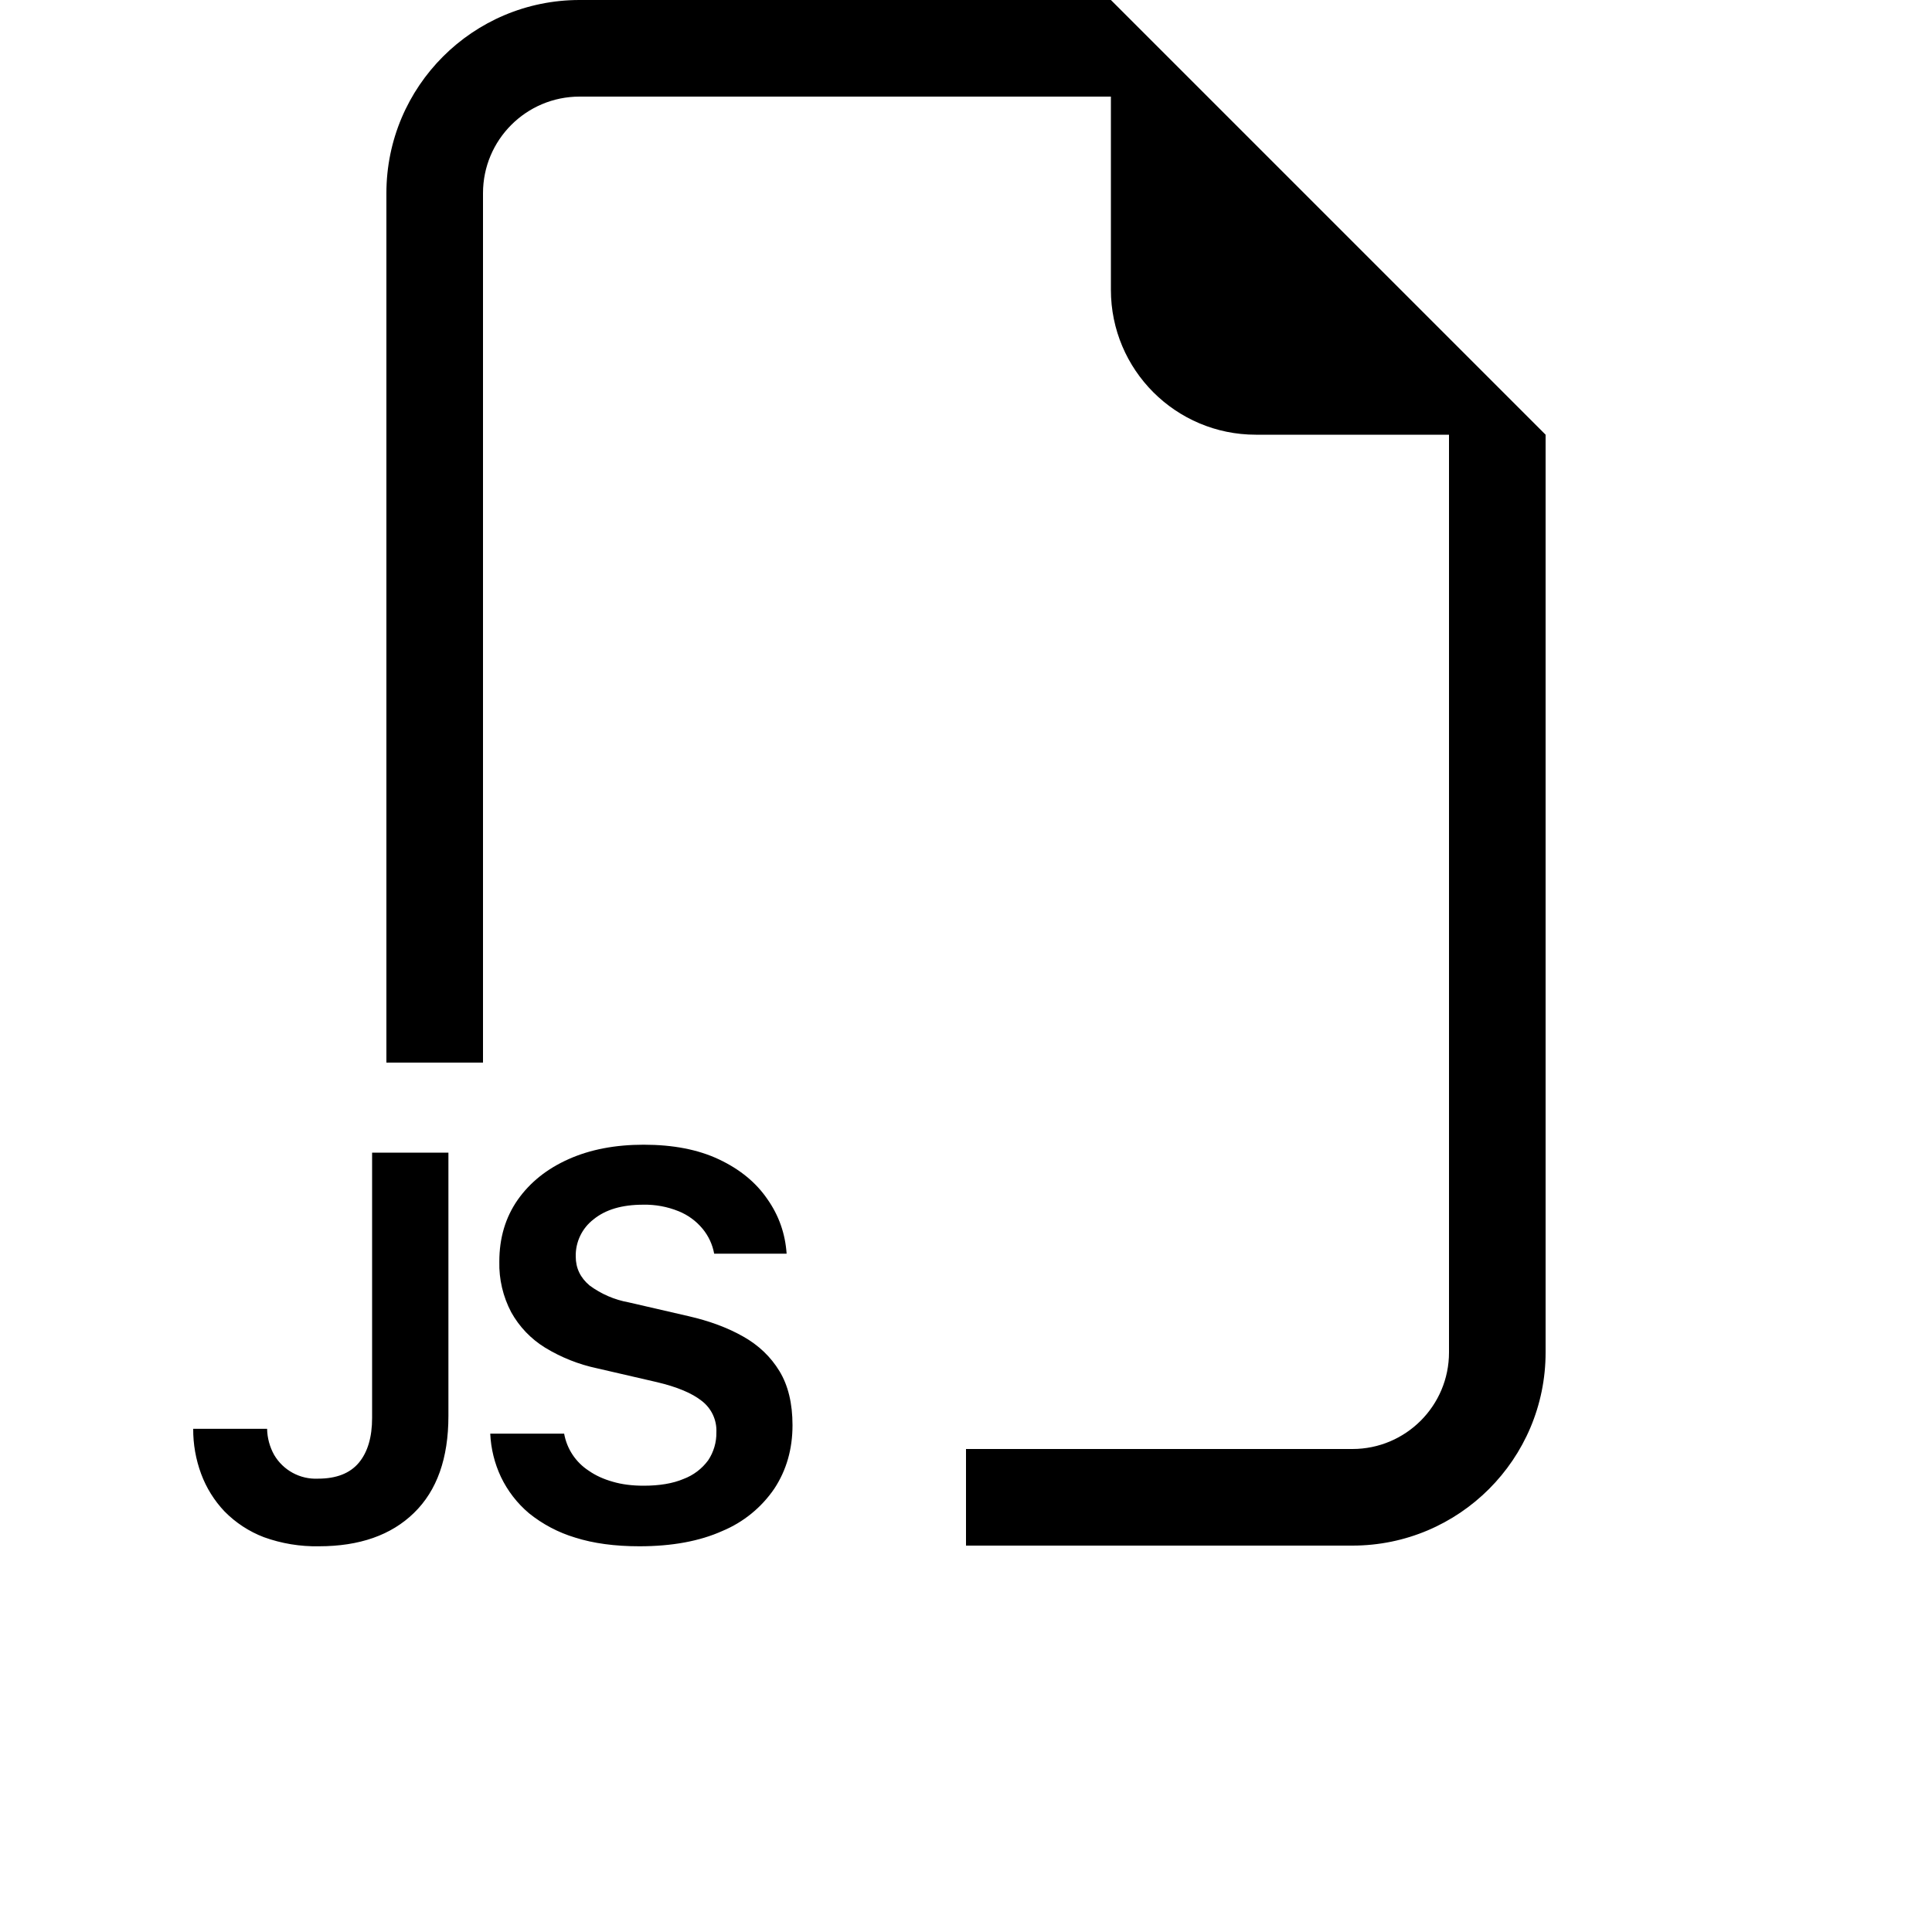
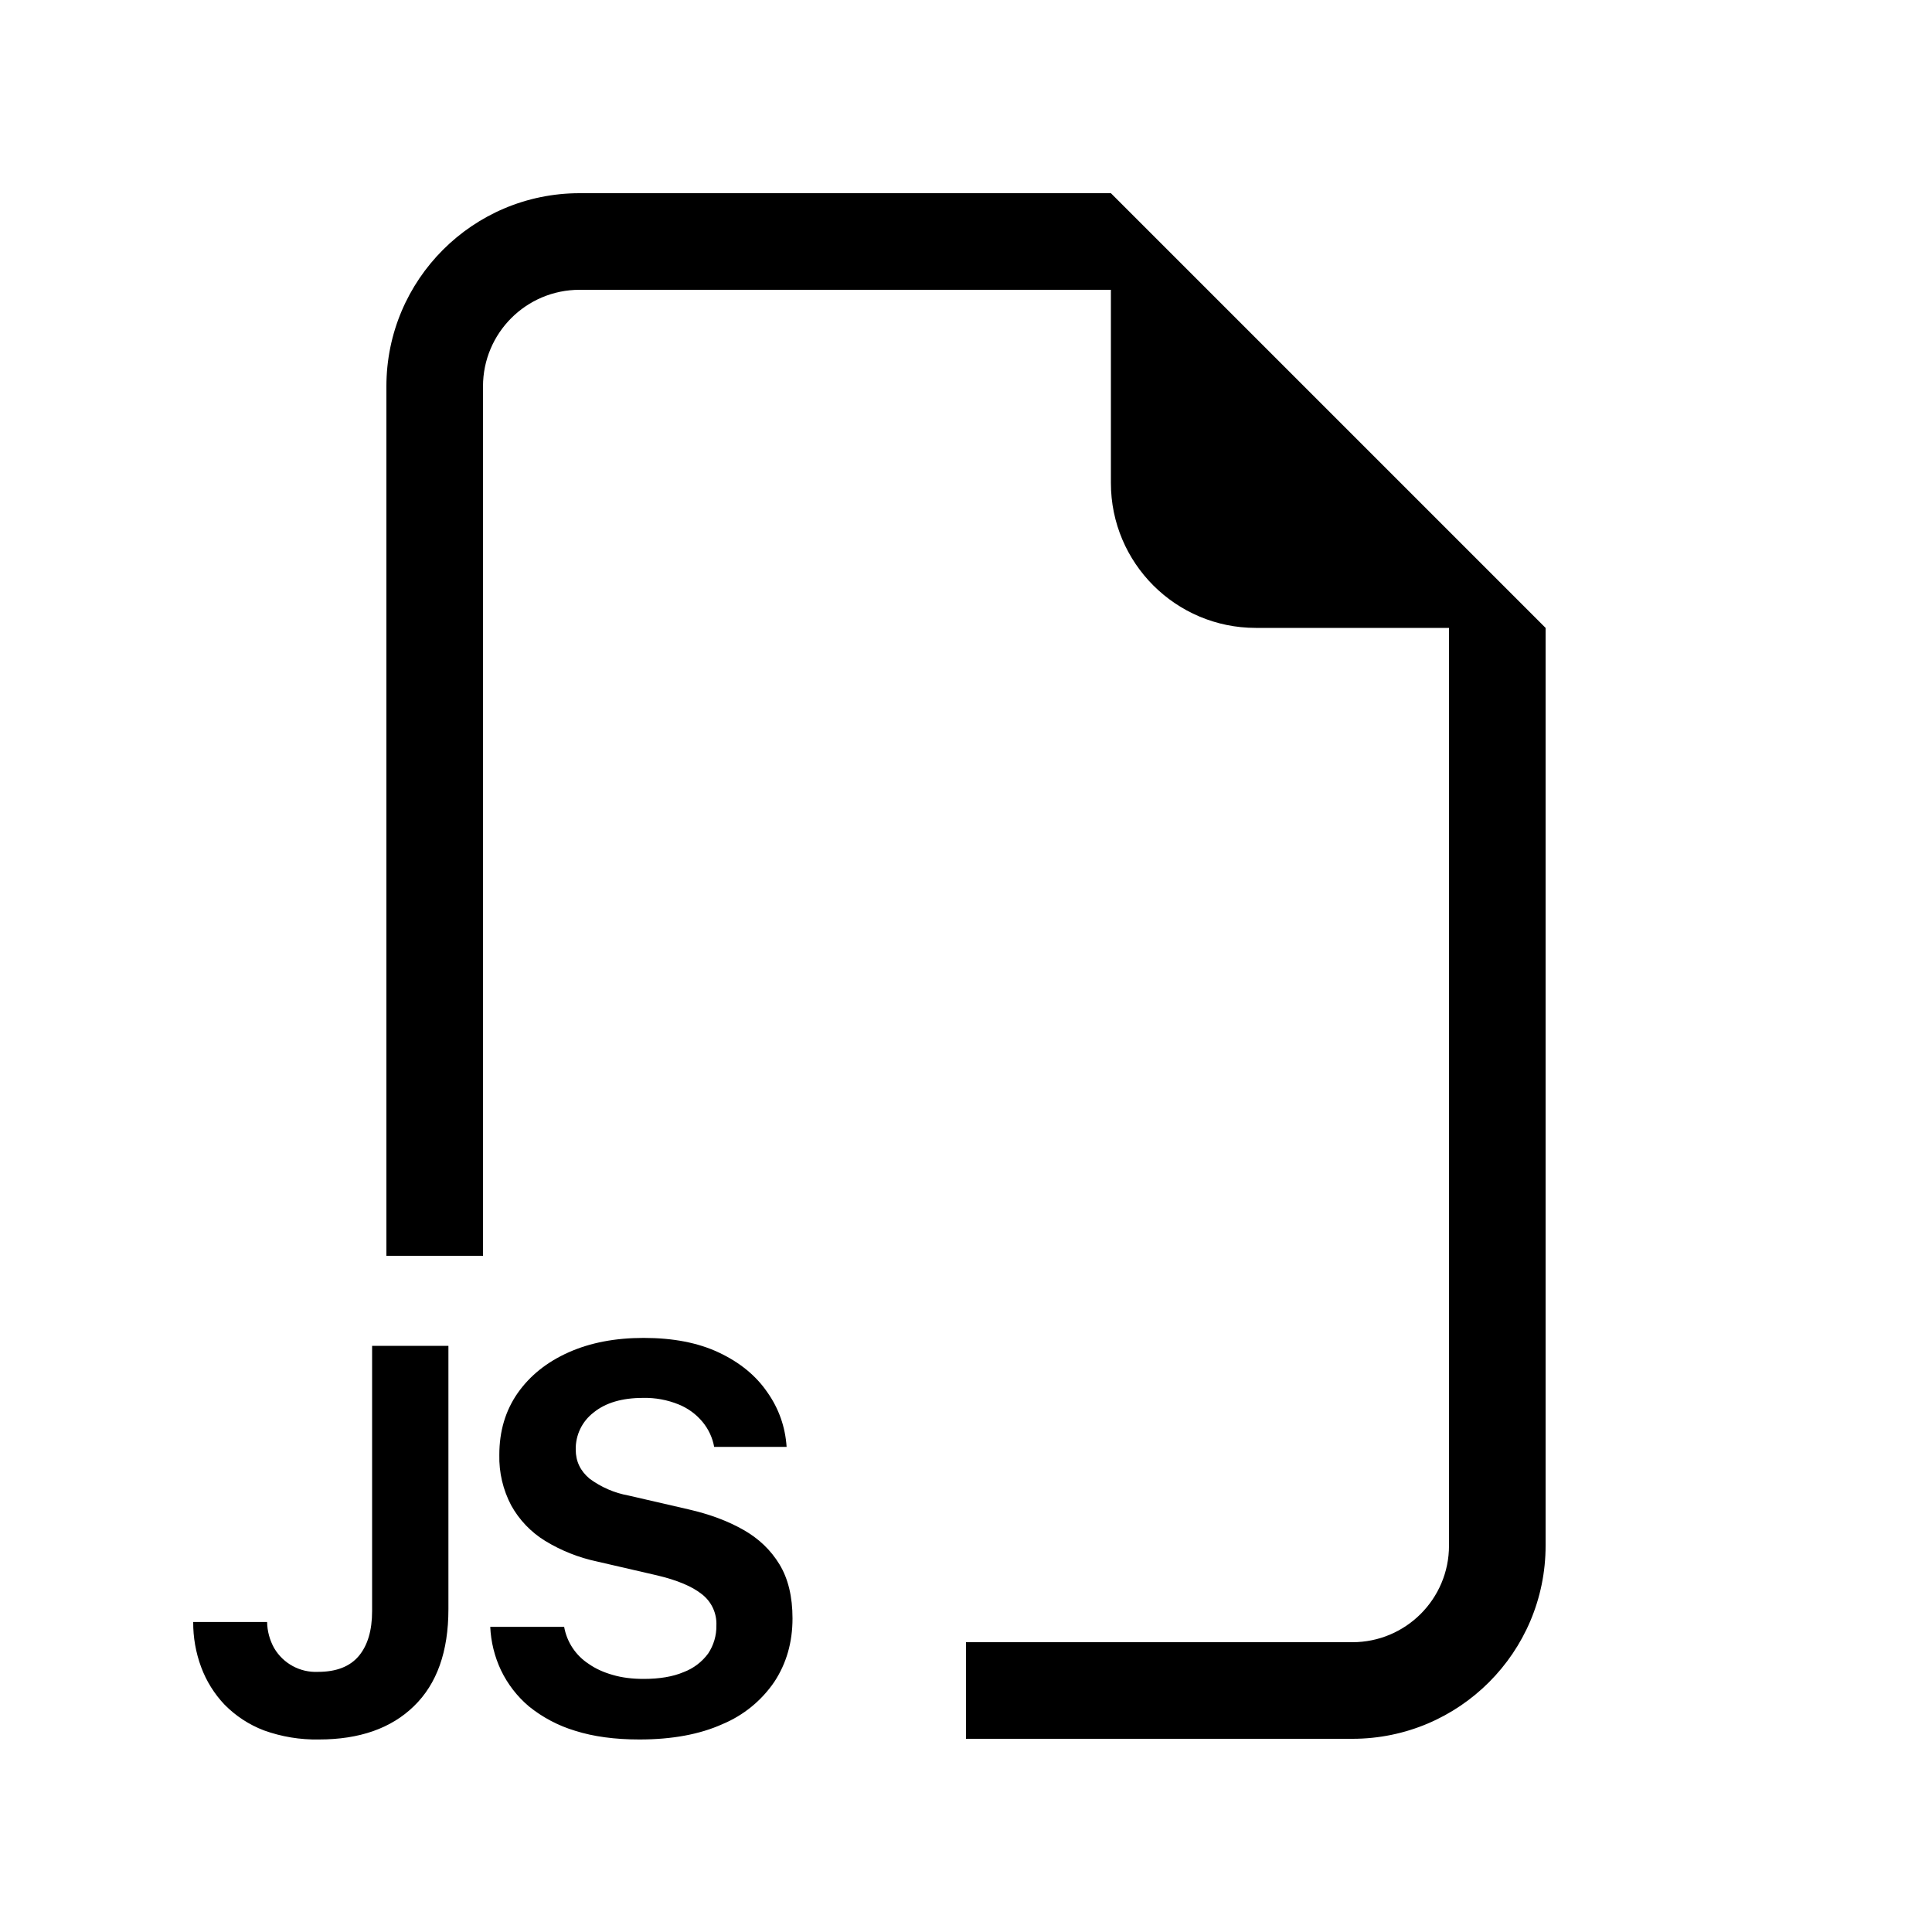
- <svg xmlns="http://www.w3.org/2000/svg" width="24" height="24" fill="currentColor" class="bi bi-filetype-js" viewBox="0 0 16 20">
+ <svg xmlns="http://www.w3.org/2000/svg" width="24" height="24" fill="currentColor" class="bi bi-filetype-js" viewBox="0 -2 16 20">
  <path fill-rule="evenodd" d="M14 4.5V14a2 2 0 0 1-2 2H8v-1h4a1 1 0 0 0 1-1V4.5h-2A1.5 1.5 0 0 1 9.5 3V1H4a1 1 0 0 0-1 1v9H2V2a2 2 0 0 1 2-2h5.5L14 4.5ZM3.186 15.29a1.176 1.176 0 0 1-.111-.449h.765a.578.578 0 0 0 .255.384c.07.049.153.087.249.114.095.028.202.041.319.041.164 0 .302-.023.413-.07a.559.559 0 0 0 .255-.193.507.507 0 0 0 .085-.29.387.387 0 0 0-.153-.326c-.101-.08-.255-.144-.462-.193l-.619-.143a1.72 1.72 0 0 1-.539-.214 1.001 1.001 0 0 1-.351-.367 1.068 1.068 0 0 1-.123-.524c0-.244.063-.457.19-.639.127-.181.303-.322.528-.422.224-.1.483-.149.776-.149.305 0 .564.05.78.152.216.102.383.239.5.41.12.17.186.359.2.566h-.75a.56.56 0 0 0-.12-.258.624.624 0 0 0-.247-.181.923.923 0 0 0-.369-.068c-.217 0-.388.05-.513.152a.472.472 0 0 0-.184.384c0 .121.048.22.143.3a.97.97 0 0 0 .405.175l.62.143c.218.05.406.12.566.211.16.09.285.21.375.358.09.148.135.335.135.56 0 .247-.063.466-.188.656a1.216 1.216 0 0 1-.539.439c-.234.105-.52.158-.858.158-.254 0-.476-.03-.665-.09a1.404 1.404 0 0 1-.478-.252 1.13 1.13 0 0 1-.29-.375Zm-3.104-.033A1.32 1.32 0 0 1 0 14.791h.765a.576.576 0 0 0 .073.27.499.499 0 0 0 .454.246c.19 0 .33-.055.422-.164.092-.11.138-.265.138-.466v-2.745h.79v2.725c0 .44-.119.774-.357 1.005-.236.23-.564.345-.984.345a1.59 1.59 0 0 1-.569-.094 1.145 1.145 0 0 1-.407-.266 1.14 1.14 0 0 1-.243-.39Z" />
</svg>
